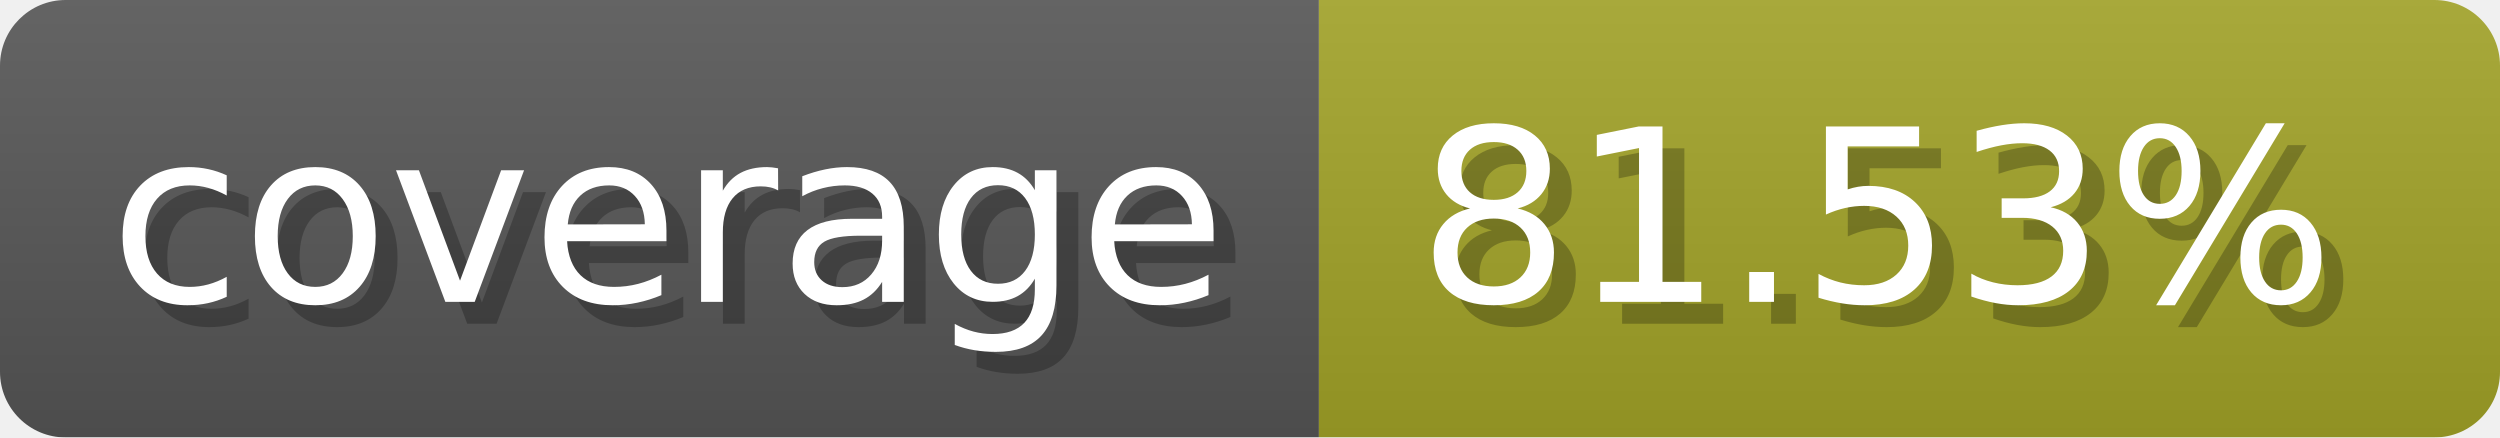
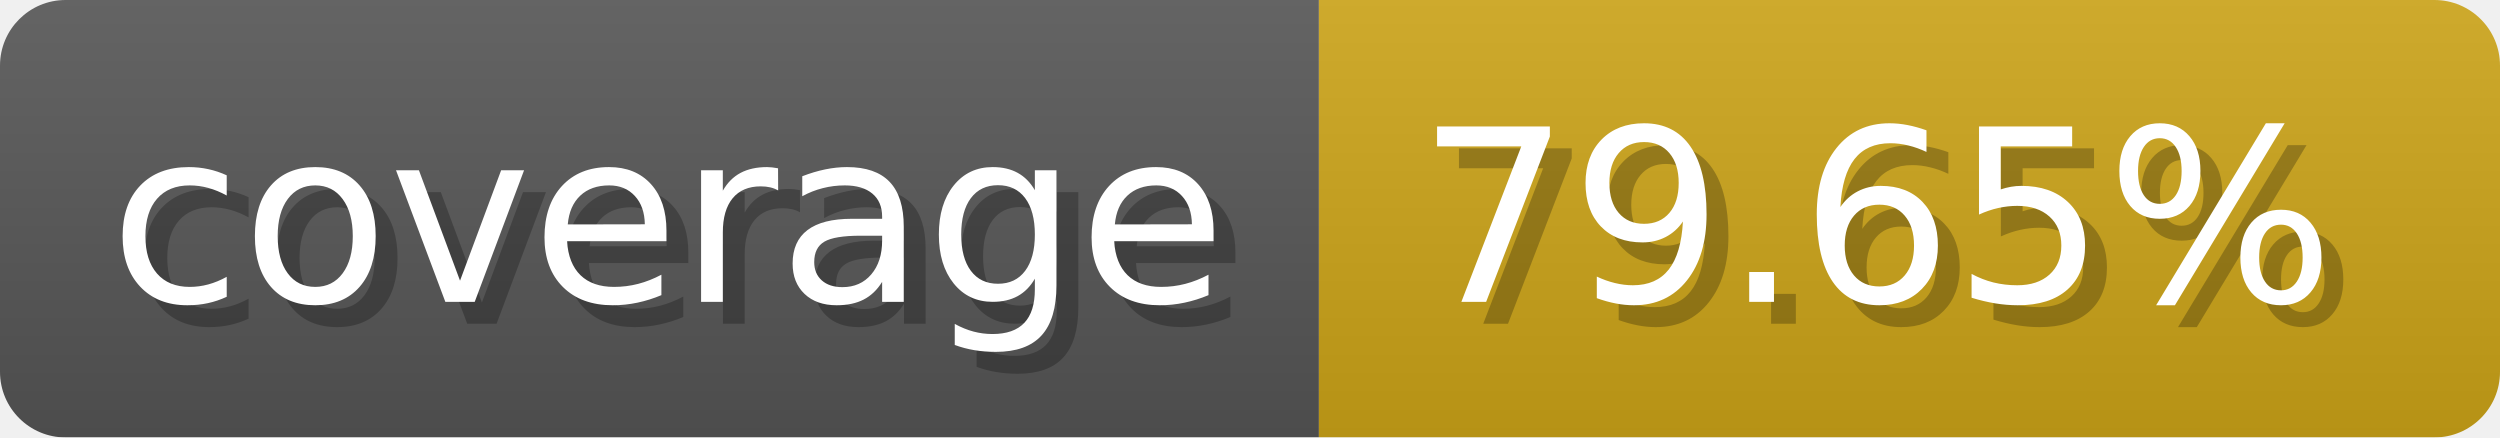
- <svg xmlns="http://www.w3.org/2000/svg" width="114.3" height="20" viewBox="0 0 1143 200" role="img" aria-label="coverage: 81.53%">
-   <linearGradient id="EoDCw" x2="0" y2="100%">
+ <svg xmlns="http://www.w3.org/2000/svg" width="114.3" height="20" viewBox="0 0 1143 200" role="img" aria-label="coverage: 79.65%">
+   <linearGradient id="JPOwM" x2="0" y2="100%">
    <stop offset="0" stop-opacity=".1" stop-color="#EEE" />
    <stop offset="1" stop-opacity=".1" />
  </linearGradient>
-   <mask id="bokGo">
+   <mask id="HzJMl">
    <rect width="1143" height="200" rx="30" fill="#FFF" />
  </mask>
-   <g mask="url(#bokGo)">
+   <g mask="url(#HzJMl)">
    <rect width="603" height="200" fill="#555" />
-     <rect width="540" height="200" fill="#a0a127" x="603" />
-     <rect width="1143" height="200" fill="url(#EoDCw)" />
+     <rect width="540" height="200" fill="#cba317" x="603" />
+     <rect width="1143" height="200" fill="url(#JPOwM)" />
  </g>
  <g aria-hidden="true" fill="#fff" text-anchor="start" font-family="Verdana,DejaVu Sans,sans-serif" font-size="110">
    <text x="60" y="148" textLength="503" fill="#000" opacity="0.25">coverage</text>
    <text x="50" y="138" textLength="503">coverage</text>
-     <text x="658" y="148" textLength="440" fill="#000" opacity="0.25">81.53%</text>
-     <text x="648" y="138" textLength="440">81.53%</text>
+     <text x="658" y="148" textLength="440" fill="#000" opacity="0.25">79.65%</text>
+     <text x="648" y="138" textLength="440">79.65%</text>
  </g>
</svg>
